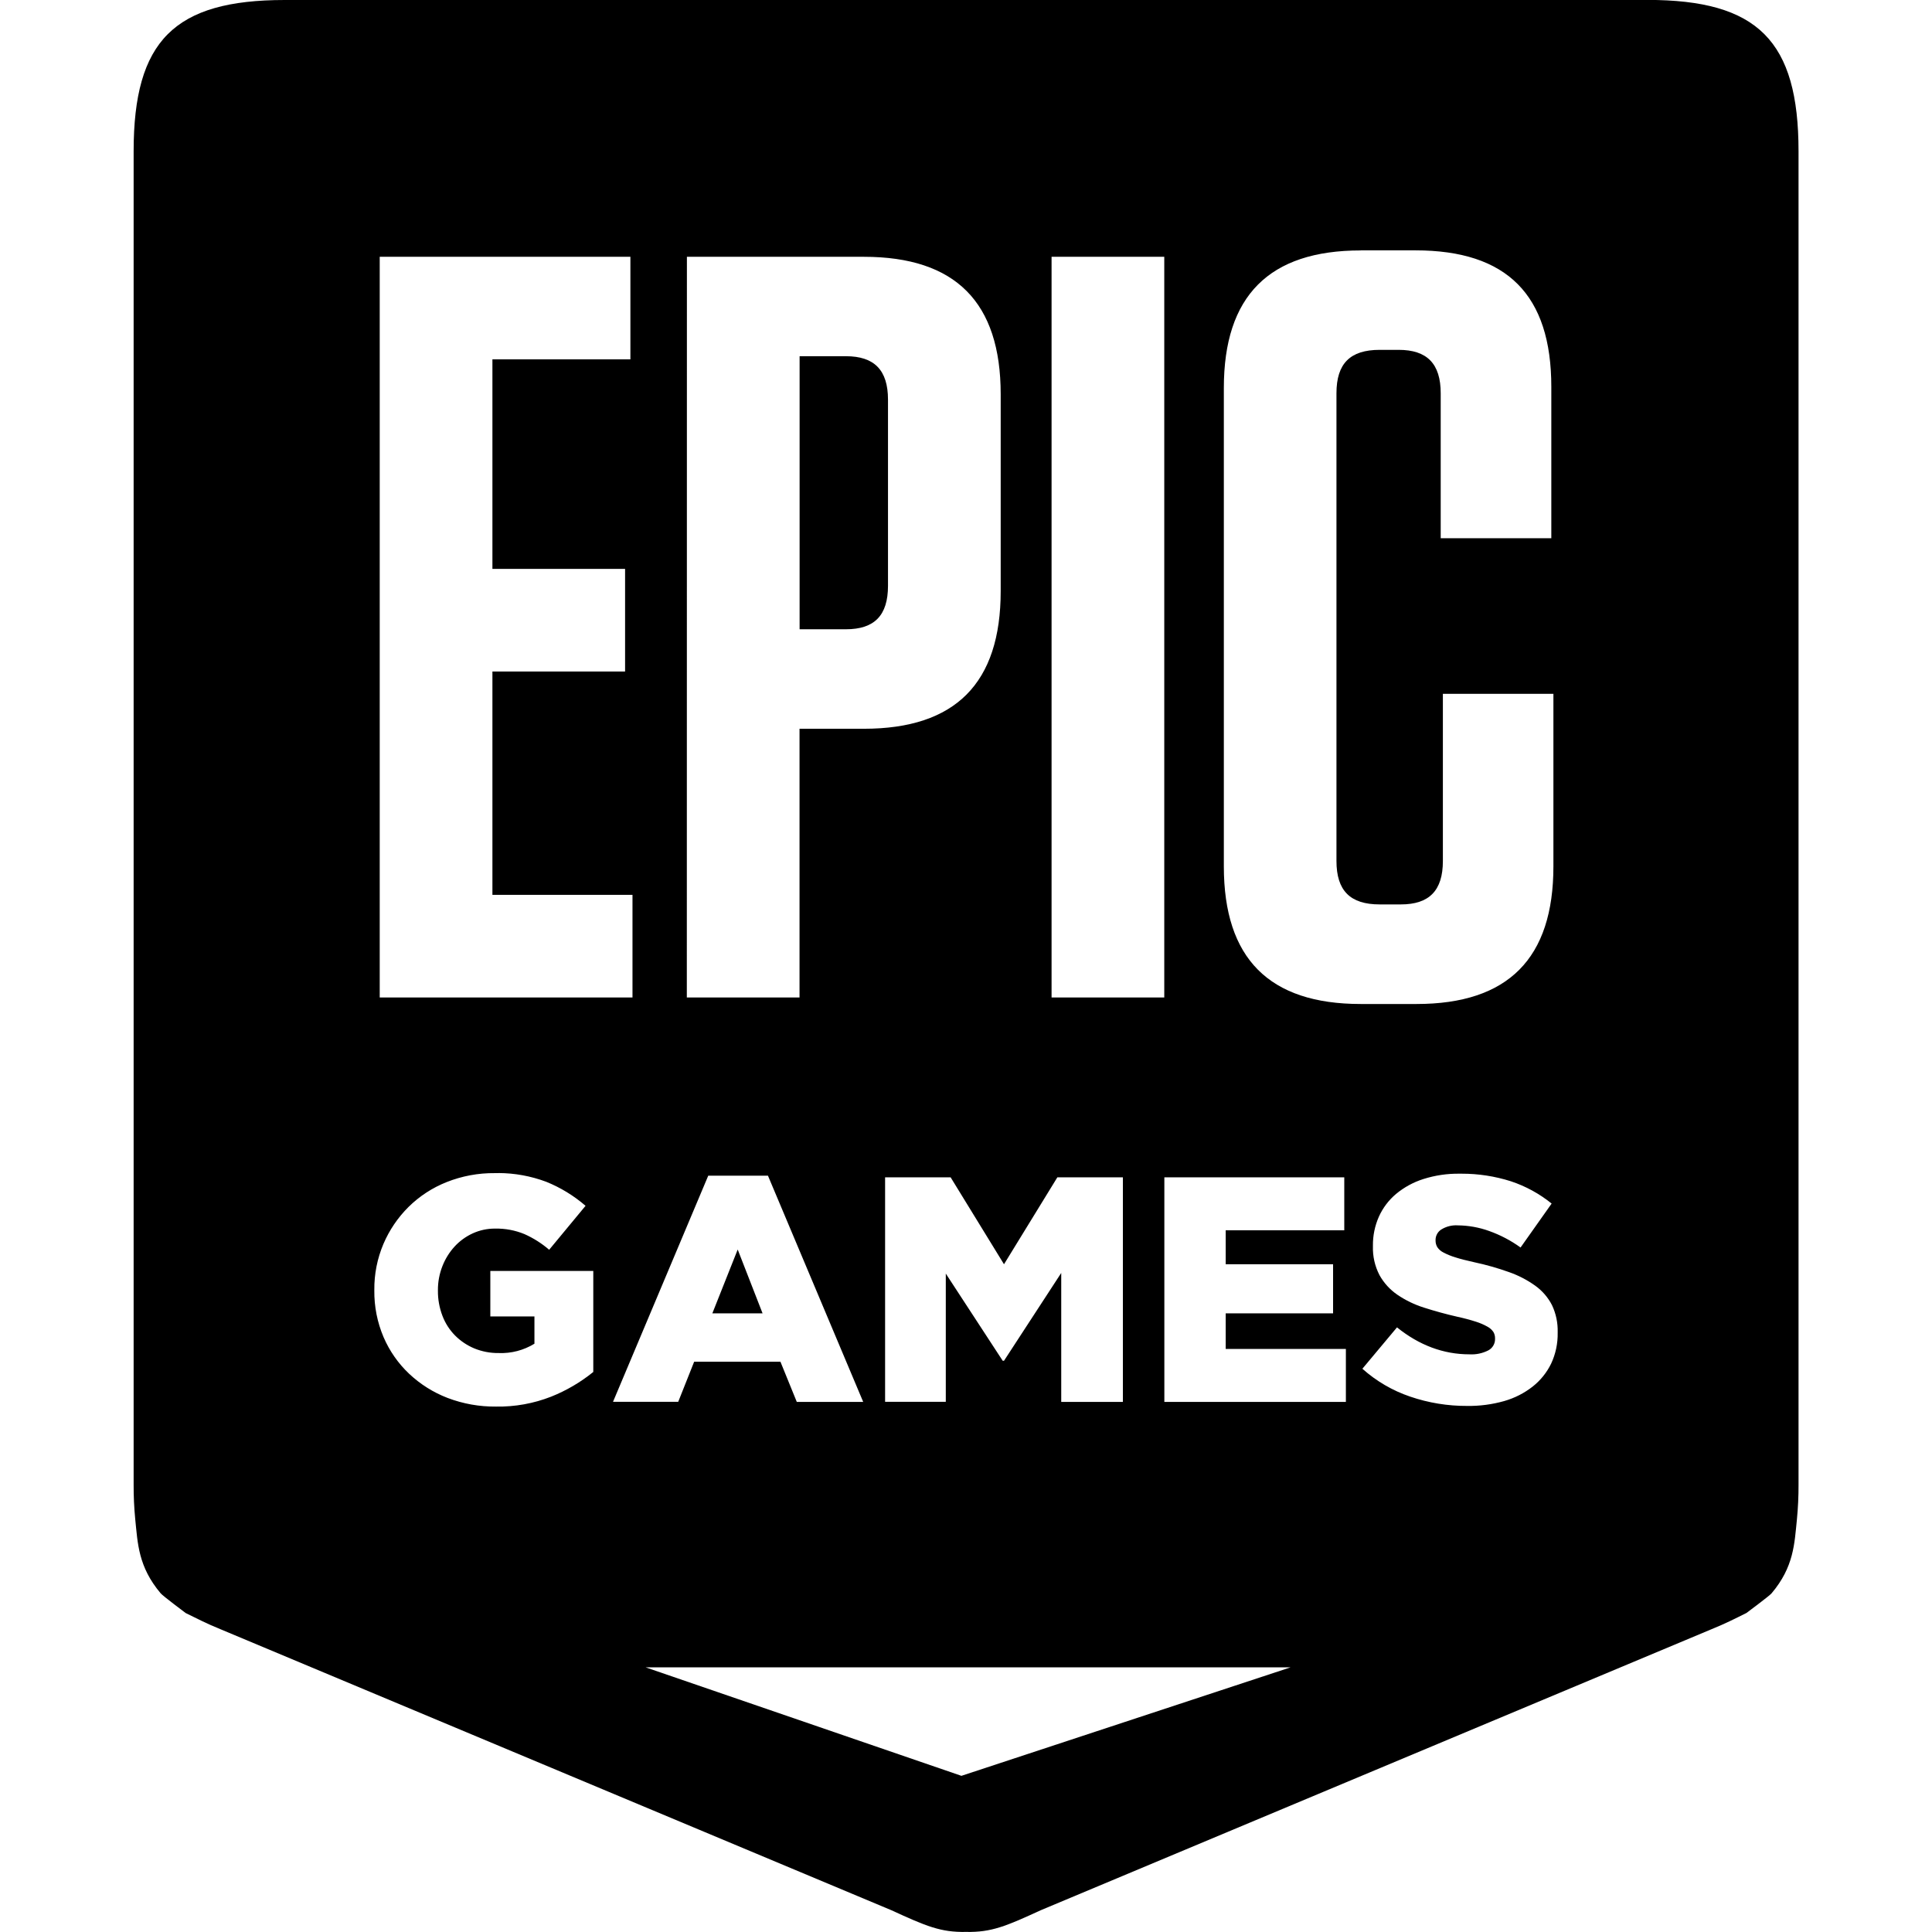
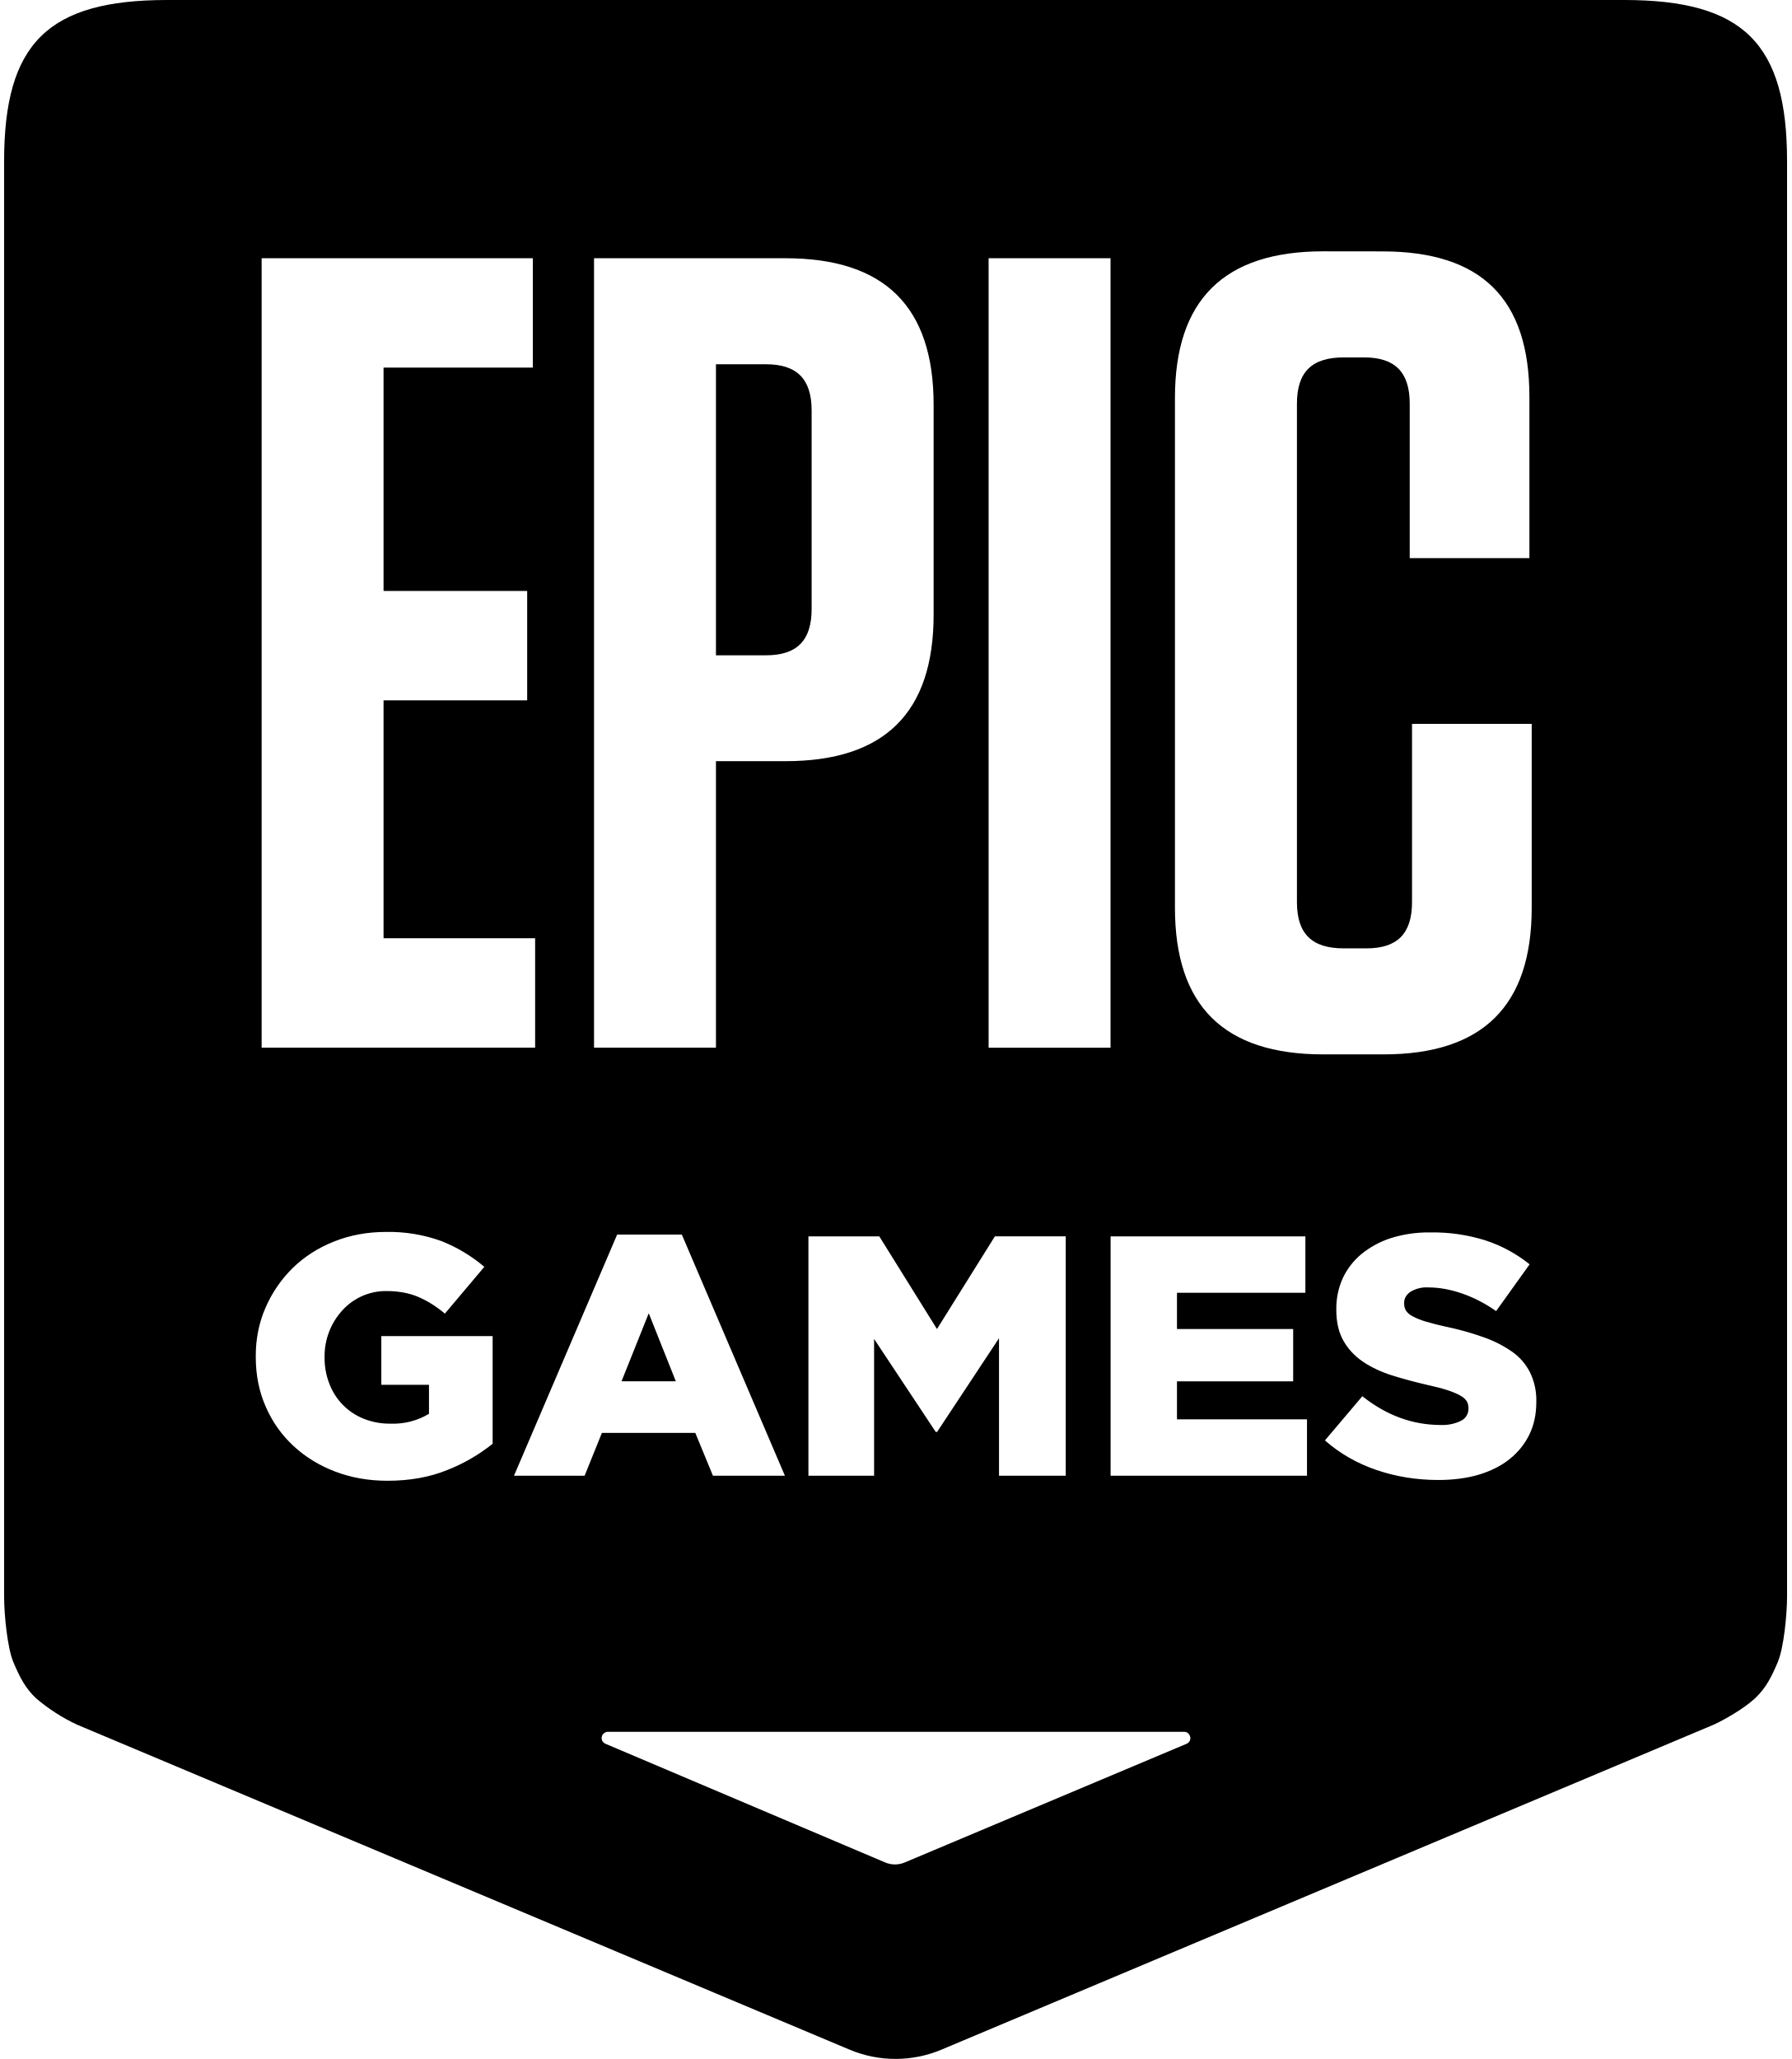
- <svg xmlns="http://www.w3.org/2000/svg" role="img" viewBox="0 0 24 24">
-   <path d="M3.537 0C2.165 0 1.66.506 1.66 1.879V18.44a4.262 4.262 0 00.02.433c.031.3.037.59.316.92.027.033.311.245.311.245.153.075.258.13.43.2l8.335 3.491c.433.199.614.276.928.27h.002c.314.006.495-.071.928-.27l8.335-3.492c.172-.07.277-.124.43-.2 0 0 .284-.211.311-.243.28-.33.285-.621.316-.92a4.261 4.261 0 00.02-.434V1.879c0-1.373-.506-1.88-1.878-1.88zm13.366 3.11h.68c1.138 0 1.688.553 1.688 1.696v1.88h-1.374v-1.8c0-.369-.17-.54-.523-.54h-.235c-.367 0-.537.17-.537.539v5.81c0 .369.17.54.537.54h.262c.353 0 .523-.171.523-.54V8.619h1.373v2.143c0 1.144-.562 1.71-1.7 1.71h-.694c-1.138 0-1.7-.566-1.7-1.71V4.82c0-1.144.562-1.709 1.7-1.709zm-12.186.08h3.114v1.274H6.117v2.603h1.648v1.275H6.117v2.774h1.74v1.275h-3.14zm3.816 0h2.198c1.138 0 1.7.564 1.7 1.708v2.445c0 1.144-.562 1.71-1.7 1.71h-.799v3.338h-1.4zm4.53 0h1.4v9.201h-1.4zm-3.13 1.235v3.392h.575c.354 0 .523-.171.523-.54V4.965c0-.368-.17-.54-.523-.54zm-3.74 10.147a1.708 1.708 0 01.591.108 1.745 1.745 0 01.49.299l-.452.546a1.247 1.247 0 00-.308-.195.91.91 0 00-.363-.068.658.658 0 00-.28.06.703.703 0 00-.224.163.783.783 0 00-.151.243.799.799 0 00-.056.299v.008a.852.852 0 00.056.31.7.7 0 00.157.245.736.736 0 00.238.16.774.774 0 00.303.058.79.79 0 00.445-.116v-.339h-.548v-.565H7.37v1.255a2.019 2.019 0 01-.524.307 1.789 1.789 0 01-.683.123 1.642 1.642 0 01-.602-.107 1.46 1.46 0 01-.478-.3 1.371 1.371 0 01-.318-.455 1.438 1.438 0 01-.115-.58v-.008a1.426 1.426 0 01.113-.57 1.449 1.449 0 01.312-.46 1.418 1.418 0 01.474-.309 1.58 1.58 0 01.598-.111 1.708 1.708 0 01.045 0zm11.963.008a2.006 2.006 0 01.612.094 1.61 1.61 0 01.507.277l-.386.546a1.562 1.562 0 00-.39-.205 1.178 1.178 0 00-.388-.07.347.347 0 00-.208.052.154.154 0 00-.07.127v.008a.158.158 0 00.022.084.198.198 0 00.076.066.831.831 0 00.147.06c.062.02.14.04.236.061a3.389 3.389 0 01.43.122 1.292 1.292 0 01.328.17.678.678 0 01.207.24.739.739 0 01.071.337v.008a.865.865 0 01-.081.382.82.82 0 01-.229.285 1.032 1.032 0 01-.353.18 1.606 1.606 0 01-.46.061 2.16 2.16 0 01-.71-.116 1.718 1.718 0 01-.593-.346l.43-.514c.277.223.578.335.9.335a.457.457 0 00.236-.05.157.157 0 00.082-.142v-.008a.15.15 0 00-.02-.077.204.204 0 00-.073-.066.753.753 0 00-.143-.062 2.45 2.45 0 00-.233-.062 5.036 5.036 0 01-.413-.113 1.26 1.26 0 01-.331-.16.72.72 0 01-.222-.243.73.73 0 01-.082-.36v-.008a.863.863 0 01.074-.359.794.794 0 01.214-.283 1.007 1.007 0 01.34-.185 1.423 1.423 0 01.448-.066 2.006 2.006 0 01.025 0zm-9.358.025h.742l1.183 2.81h-.825l-.203-.499H8.623l-.198.498h-.81zm2.197.02h.814l.663 1.08.663-1.08h.814v2.79h-.766v-1.602l-.711 1.091h-.016l-.707-1.083v1.593h-.754zm3.469 0h2.235v.658h-1.473v.422h1.334v.61h-1.334v.442h1.493v.658h-2.255zm-5.3.897l-.315.793h.624zm-1.145 5.19h8.014l-4.09 1.348z" />
+ <svg xmlns="http://www.w3.org/2000/svg" width="0.87em" height="1em" viewBox="3.227 1.25 25.548 29.501">
+   <path d="M26.439 1.25c1.712 0 2.336.623 2.336 2.31v20.56c0 .265-.047.74-.133.944c-.087.205-.167.371-.327.52c-.164.153-.45.312-.587.375l-11.067 4.657a1.7 1.7 0 0 1-1.322 0L4.273 25.961a2.6 2.6 0 0 1-.586-.376c-.16-.149-.24-.315-.327-.519c-.086-.203-.133-.68-.133-.944V3.56c0-1.687.624-2.31 2.336-2.31h20.875ZM11.845 26.07a.1.1 0 0 0-.029.019a.1.1 0 0 0-.02.028a.1.1 0 0 0-.007.035a.1.1 0 0 0 .007.037a.1.1 0 0 0 .049.046l4.007 1.7a.36.36 0 0 0 .28 0l4.038-1.7a.1.1 0 0 0 .028-.018a.1.1 0 0 0 .02-.028a.1.1 0 0 0 .007-.037a.1.1 0 0 0-.027-.063a.08.08 0 0 0-.063-.026H11.88a.1.1 0 0 0-.035.006ZM8.7 18.901q-.401 0-.745.137t-.593.38a1.8 1.8 0 0 0-.388.565q-.142.324-.141.7v.011q0 .387.143.712q.143.326.396.56q.254.237.598.368q.345.132.75.132q.477 0 .853-.152a2.5 2.5 0 0 0 .654-.378v-1.543H8.632v.698h.683v.416a1 1 0 0 1-.554.141a1 1 0 0 1-.38-.07a.87.87 0 0 1-.492-.498a1 1 0 0 1-.07-.382v-.01a.97.97 0 0 1 .257-.666a.84.84 0 0 1 .629-.274q.259 0 .454.083q.196.083.384.24l.565-.67a2.2 2.2 0 0 0-.612-.368a2.2 2.2 0 0 0-.796-.132m14.96.007a1.8 1.8 0 0 0-.561.081a1.3 1.3 0 0 0-.423.229a1 1 0 0 0-.268.347a1.05 1.05 0 0 0-.092.44v.012q0 .264.102.443t.278.299q.177.12.414.196q.237.075.515.139q.179.039.29.076t.178.076a.25.25 0 0 1 .092.08q.024.041.025.096v.01a.19.19 0 0 1-.103.173a.6.6 0 0 1-.293.062q-.606 0-1.125-.412l-.536.633q.323.283.742.425q.418.142.883.142q.318 0 .576-.075q.258-.077.44-.22q.184-.146.286-.351q.102-.206.102-.471v-.01a.9.9 0 0 0-.09-.414a.8.8 0 0 0-.257-.297a1.7 1.7 0 0 0-.41-.208a4 4 0 0 0-.537-.15a4 4 0 0 1-.294-.075a1 1 0 0 1-.184-.074a.25.25 0 0 1-.095-.08a.2.2 0 0 1-.027-.102v-.011q0-.093.087-.156a.44.44 0 0 1 .26-.065q.232 0 .483.087q.25.086.488.252l.48-.67a2 2 0 0 0-.63-.342a2.5 2.5 0 0 0-.797-.115Zm-13.127 3.486h1.012l.248-.614h1.338l.253.614h1.031l-1.477-3.455h-.927zm4.219 0h.941v-1.96l.883 1.332h.02l.887-1.342v1.97h.956v-3.43h-1.015l-.83 1.328l-.826-1.327h-1.016zm4.33 0h2.814v-.808h-1.863v-.544h1.665v-.75h-1.665v-.519h1.84v-.808h-2.791zm-6.23-1.353h-.778l.39-.975zm9.275-16.19c-1.42 0-2.123.695-2.123 2.101v7.305c0 1.406.703 2.1 2.124 2.1h.865c1.42 0 2.123-.695 2.123-2.1v-2.635h-1.715v2.554c0 .452-.212.662-.653.662h-.326c-.457 0-.67-.21-.67-.662V7.034c0-.453.212-.663.67-.663h.294c.44 0 .652.21.652.663v2.213h1.715v-2.31c0-1.406-.686-2.085-2.106-2.085zm-15.21 11.41h3.919v-1.568H8.664v-3.409h2.058V9.717H8.664v-3.2h2.139V4.95H6.917v11.312Zm4.763 0h1.747v-4.105h.996c1.42 0 2.123-.694 2.123-2.1V7.05c0-1.407-.702-2.1-2.123-2.1H11.68v11.31ZM17.334 4.95v11.312h1.747V4.95zm-3.19 1.519c.441 0 .654.21.654.662v2.845c0 .452-.212.663-.653.663h-.718v-4.17z" />
</svg>
